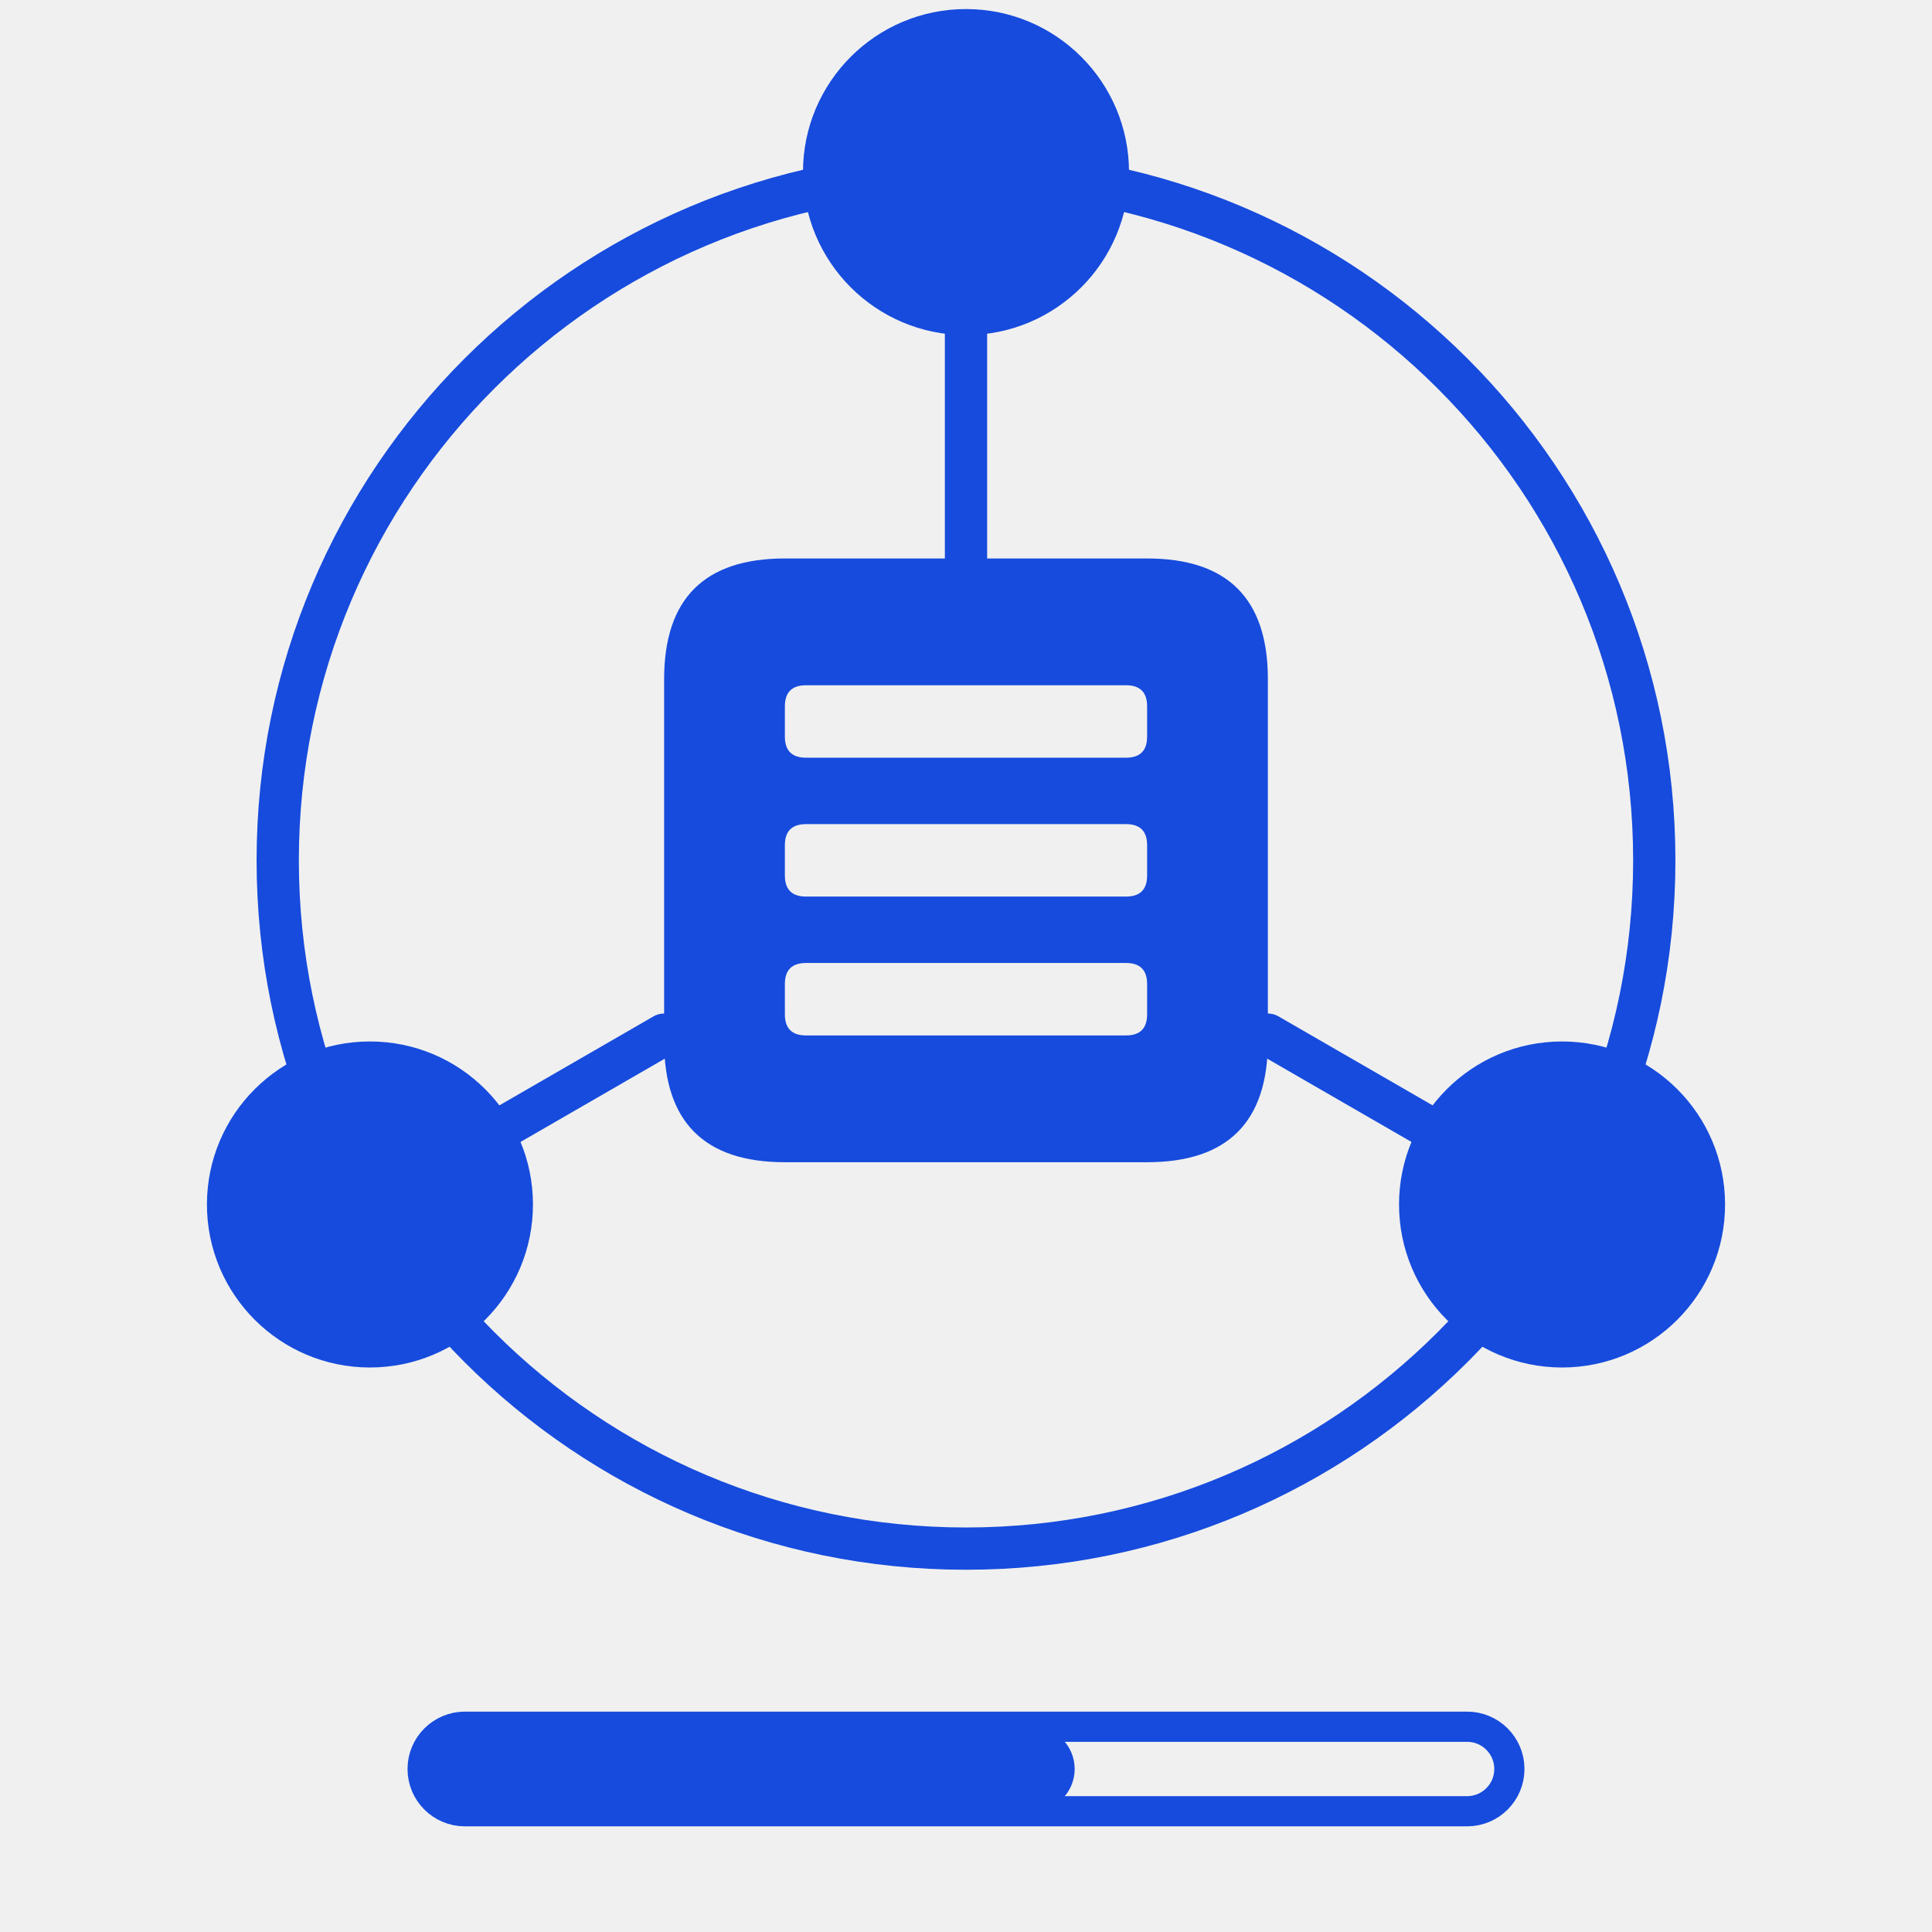
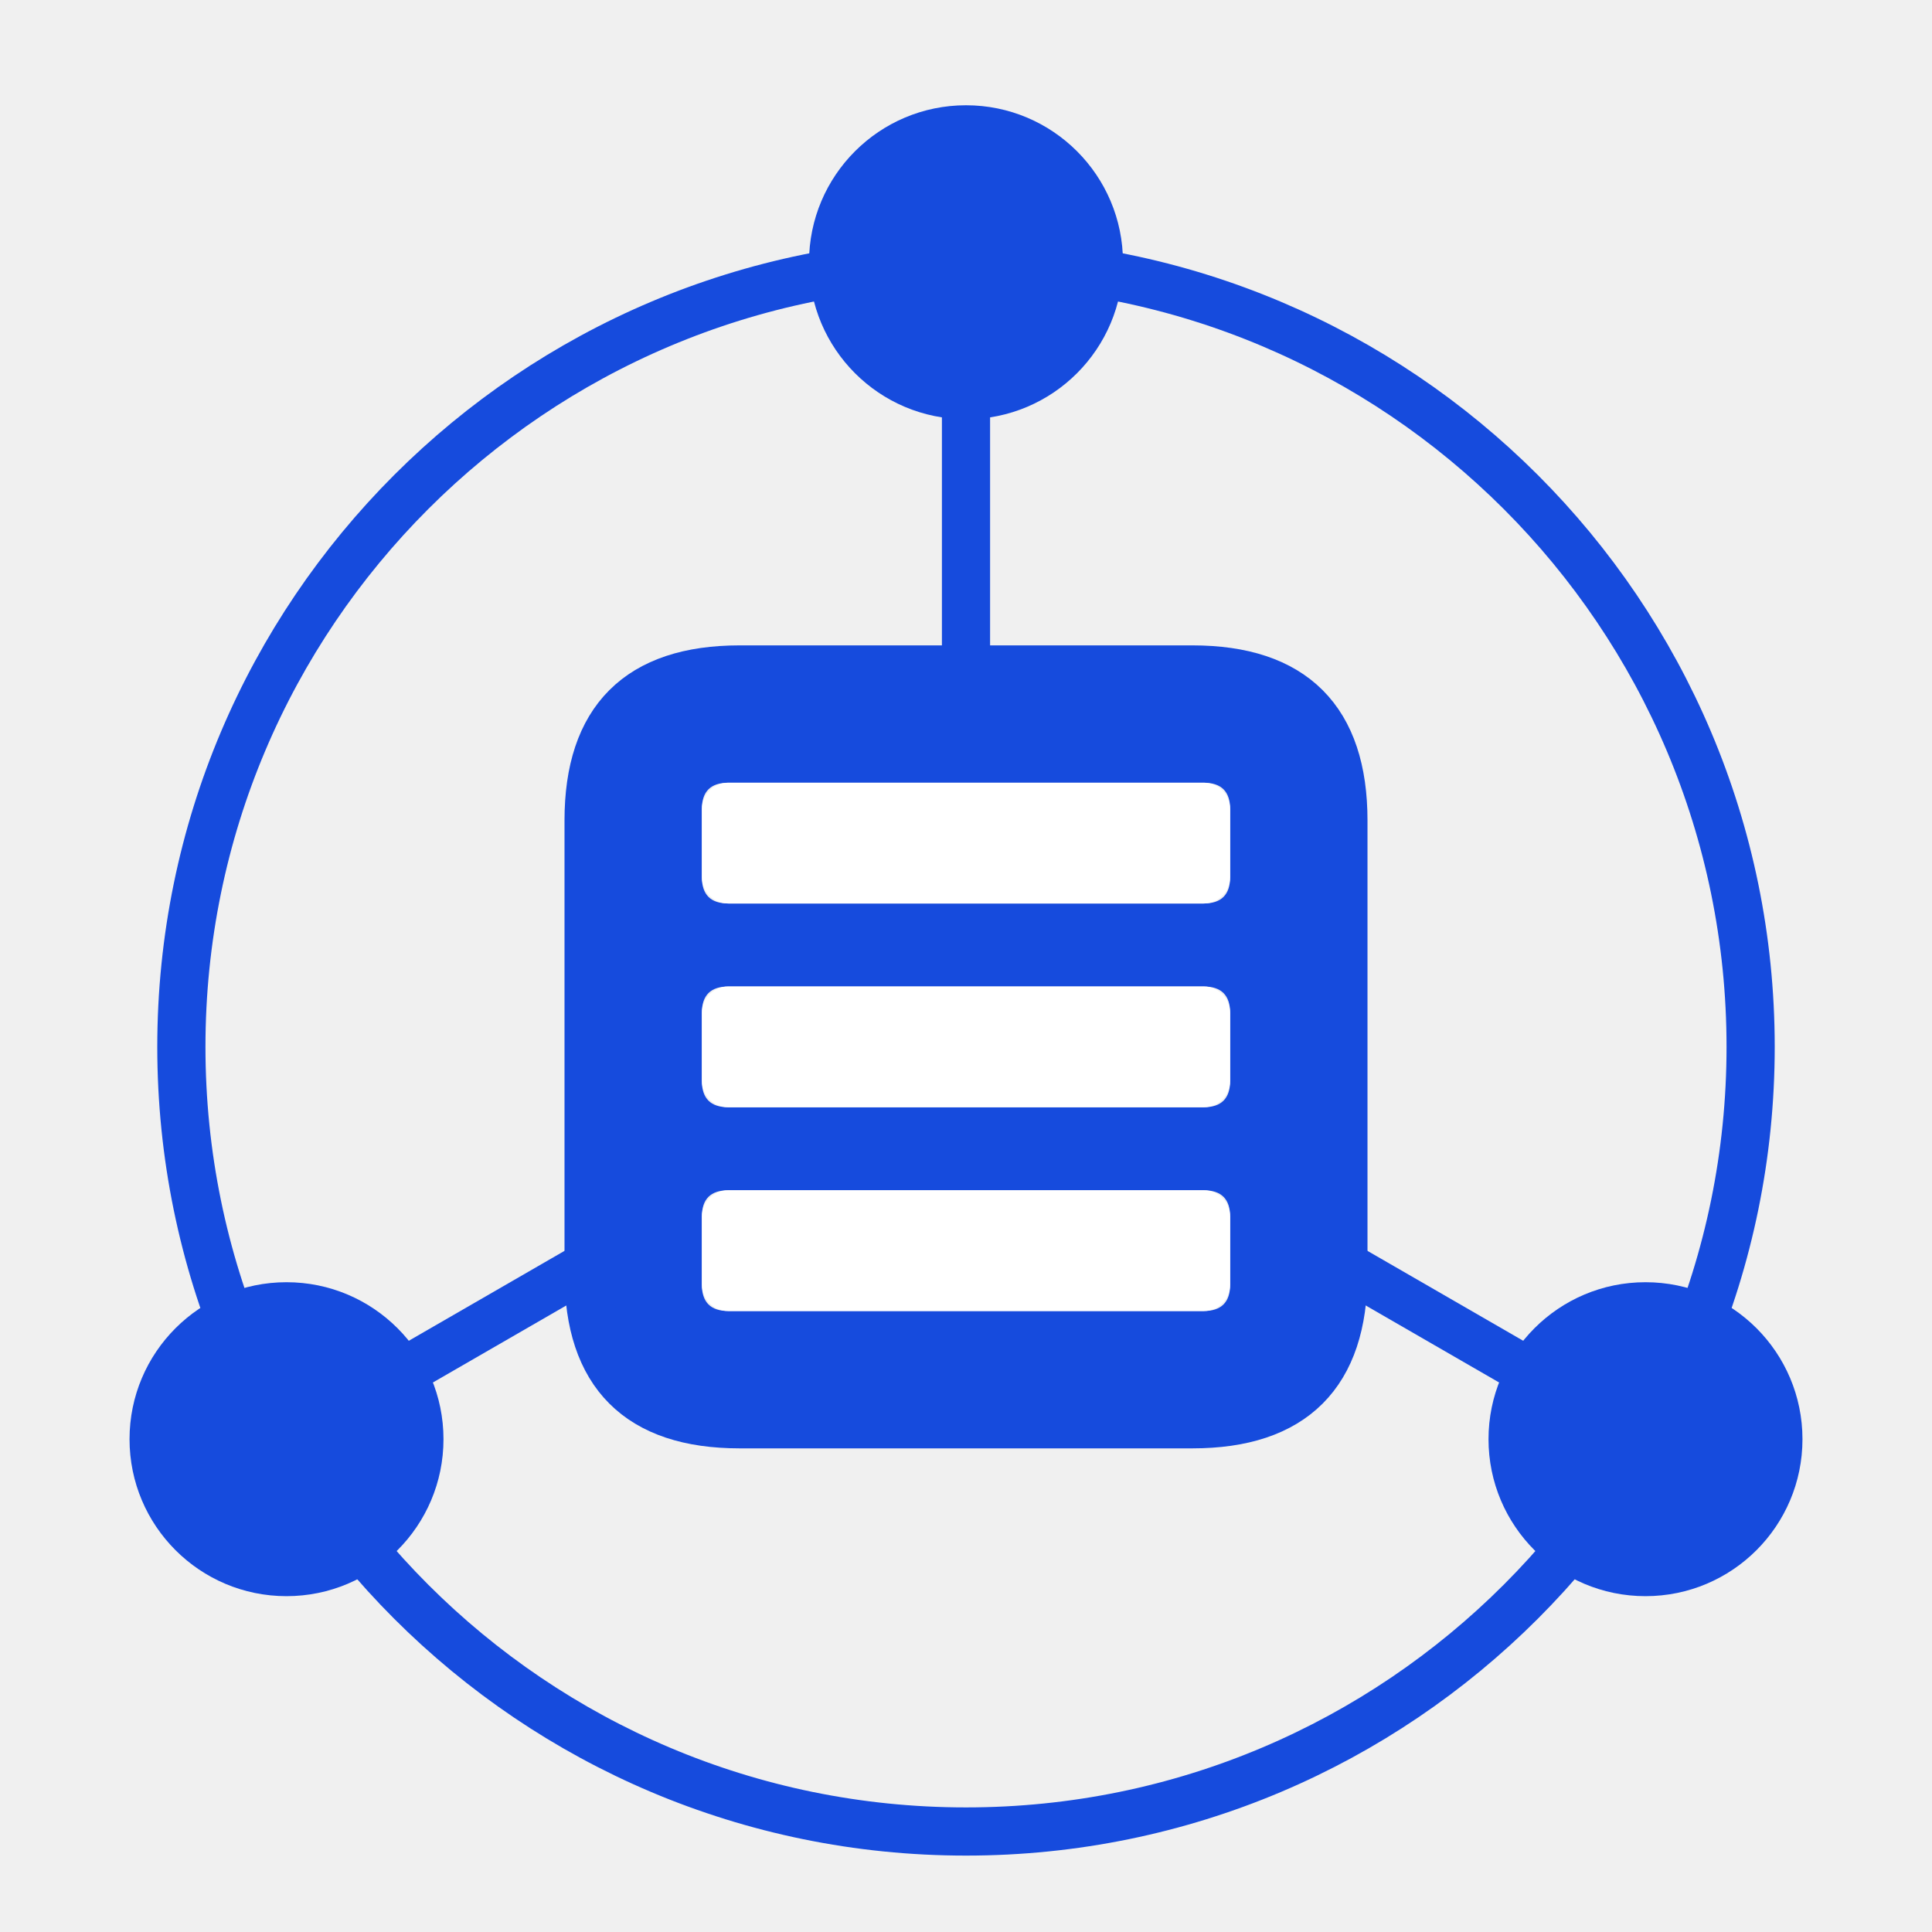
- <svg xmlns="http://www.w3.org/2000/svg" width="256" height="256" viewBox="0 0 64 64" role="img" aria-label="PolyQuota: 120-degree aggregation ring with a fixed 60-percent primary bar">
-   <g fill="none" stroke="#164BDD" stroke-width="1.4" stroke-linecap="round">
+ <svg xmlns="http://www.w3.org/2000/svg" width="256" height="256" viewBox="0 0 64 64" role="img" aria-label="PolyQuota: aggregation ring with three white usage cards">
+   <g transform="translate(-4.48 2.189) scale(1.14)" fill="none" stroke="#164BDD" stroke-width="1.4" stroke-linecap="round">
    <circle cx="32" cy="28.5" r="22.8" />
    <path d="M32 5.7V18.5M12.255 39.9 22 34.274M51.745 39.9 42 34.274" />
  </g>
  <g fill="#164BDD">
-     <circle cx="32" cy="5.7" r="5.4" />
-     <circle cx="12.255" cy="39.9" r="5.4" />
-     <circle cx="51.745" cy="39.9" r="5.4" />
-     <path fill-rule="evenodd" d="M26 18.5H38Q42 18.5 42 22.5V34.5Q42 38.5 38 38.5H26Q22 38.5 22 34.5V22.5Q22 18.5 26 18.5ZM26.7 22.7H37.3Q38 22.7 38 23.4V24.4Q38 25.1 37.3 25.1H26.7Q26 25.1 26 24.4V23.4Q26 22.7 26.7 22.7ZM26.7 27.3H37.3Q38 27.3 38 28V29Q38 29.7 37.3 29.7H26.7Q26 29.7 26 29V28Q26 27.3 26.7 27.3ZM26.7 31.9H37.3Q38 31.9 38 32.6V33.6Q38 34.3 37.3 34.3H26.7Q26 34.3 26 33.6V32.6Q26 31.9 26.7 31.9Z" />
-     <rect x="14" y="57.2" width="21.6" height="2.8" rx="1.4" />
+     <circle cx="32" cy="8.687" r="5.2" />
+     <circle cx="9.491" cy="47.675" r="5.2" />
+     <circle cx="54.509" cy="47.675" r="5.2" />
  </g>
-   <rect x="14" y="57.2" width="36" height="2.8" rx="1.4" fill="none" stroke="#164BDD" stroke-width="1" />
+   <g transform="translate(32 34.679) scale(1.25) translate(-32 -28.5)">
+     <path fill="#164BDD" fill-rule="evenodd" d="M26 18.5H38Q42 18.5 42 22.5V34.5Q42 38.5 38 38.5H26Q22 38.5 22 34.5V22.5Q22 18.5 26 18.5ZM25.7 21.5H38.3Q39 21.5 39 22.2V24Q39 24.7 38.3 24.7H25.7Q25 24.7 25 24V22.2Q25 21.5 25.7 21.5ZM25.7 26.9H38.3Q39 26.9 39 27.6V29.4Q39 30.1 38.3 30.1H25.7Q25 30.1 25 29.4V27.6Q25 26.9 25.7 26.9ZM25.7 32.3H38.3Q39 32.3 39 33V34.8Q39 35.5 38.3 35.5H25.7Q25 35.5 25 34.8V33Q25 32.3 25.7 32.3Z" />
+     <path fill="none" stroke="#164BDD" stroke-width="1.28" d="M26 18.5H38Q42 18.5 42 22.5V34.5Q42 38.5 38 38.5H26Q22 38.5 22 34.5V22.5Q22 18.5 26 18.5Z" />
+     <rect x="25" y="21.5" width="14" height="3.2" rx="0.7" fill="#FFFFFF" />
+     <rect x="25" y="26.9" width="14" height="3.2" rx="0.7" fill="#FFFFFF" />
+     <rect x="25" y="32.3" width="14" height="3.2" rx="0.7" fill="#FFFFFF" />
+   </g>
</svg>
